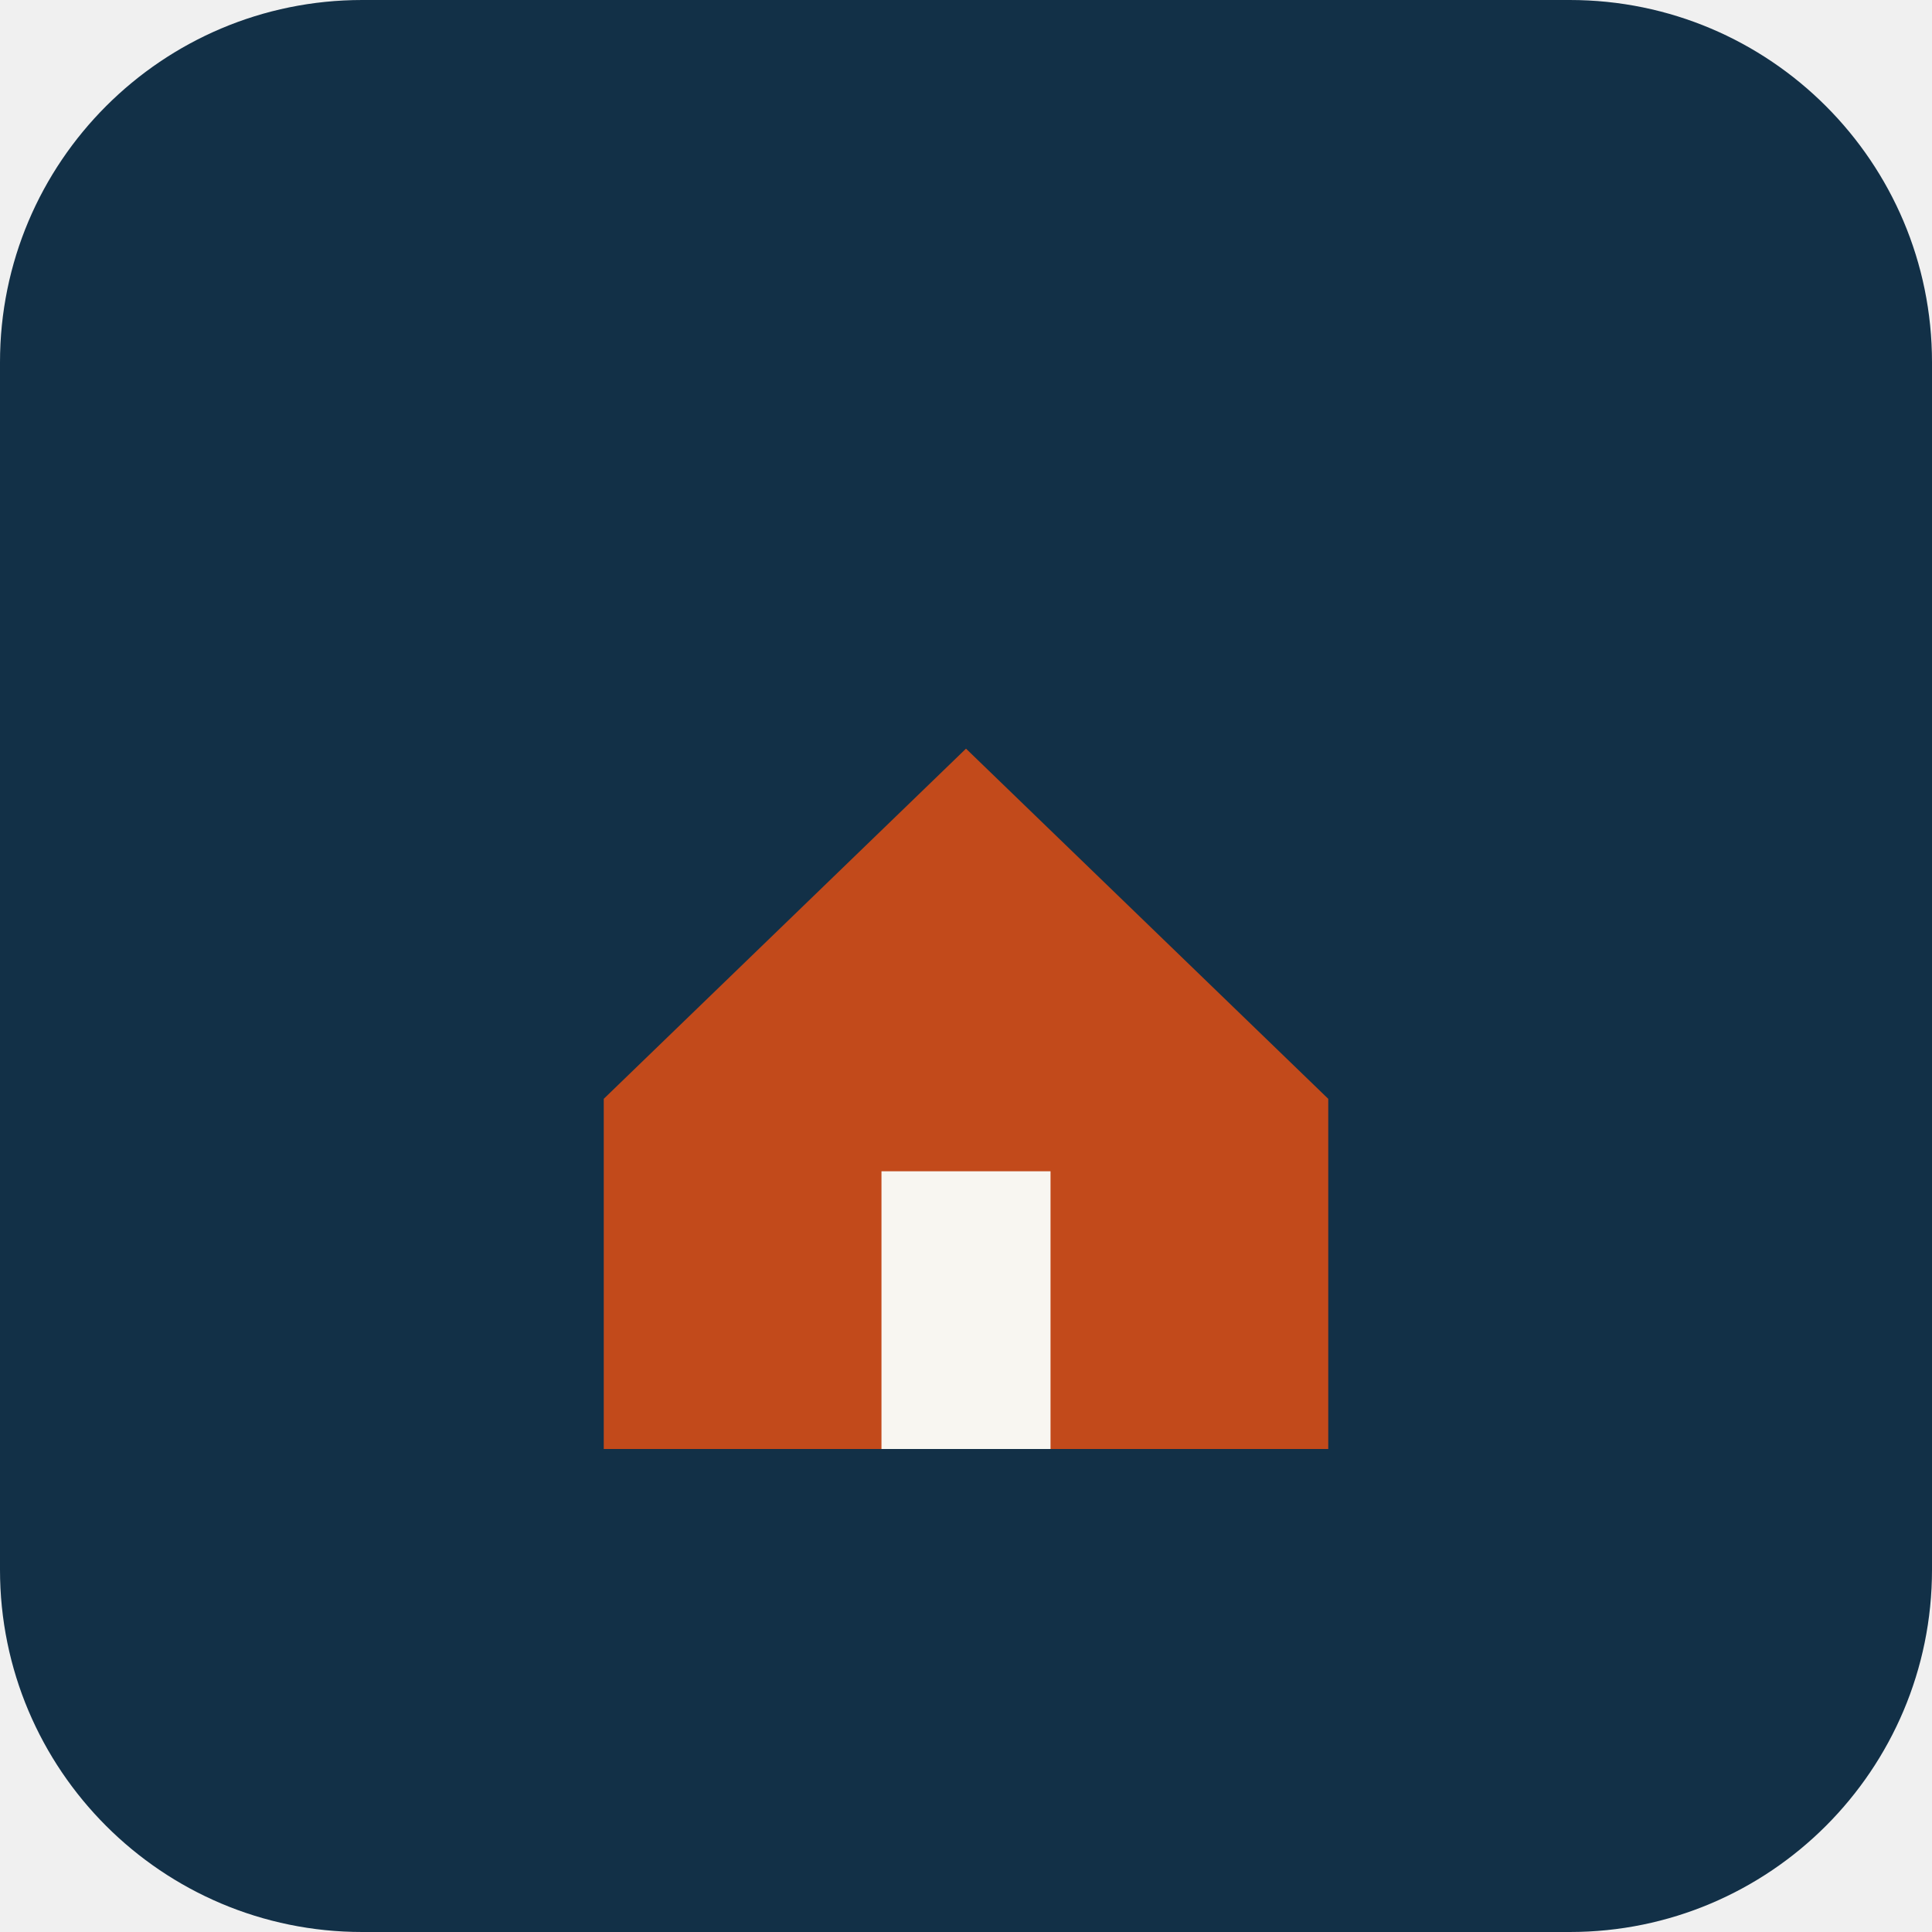
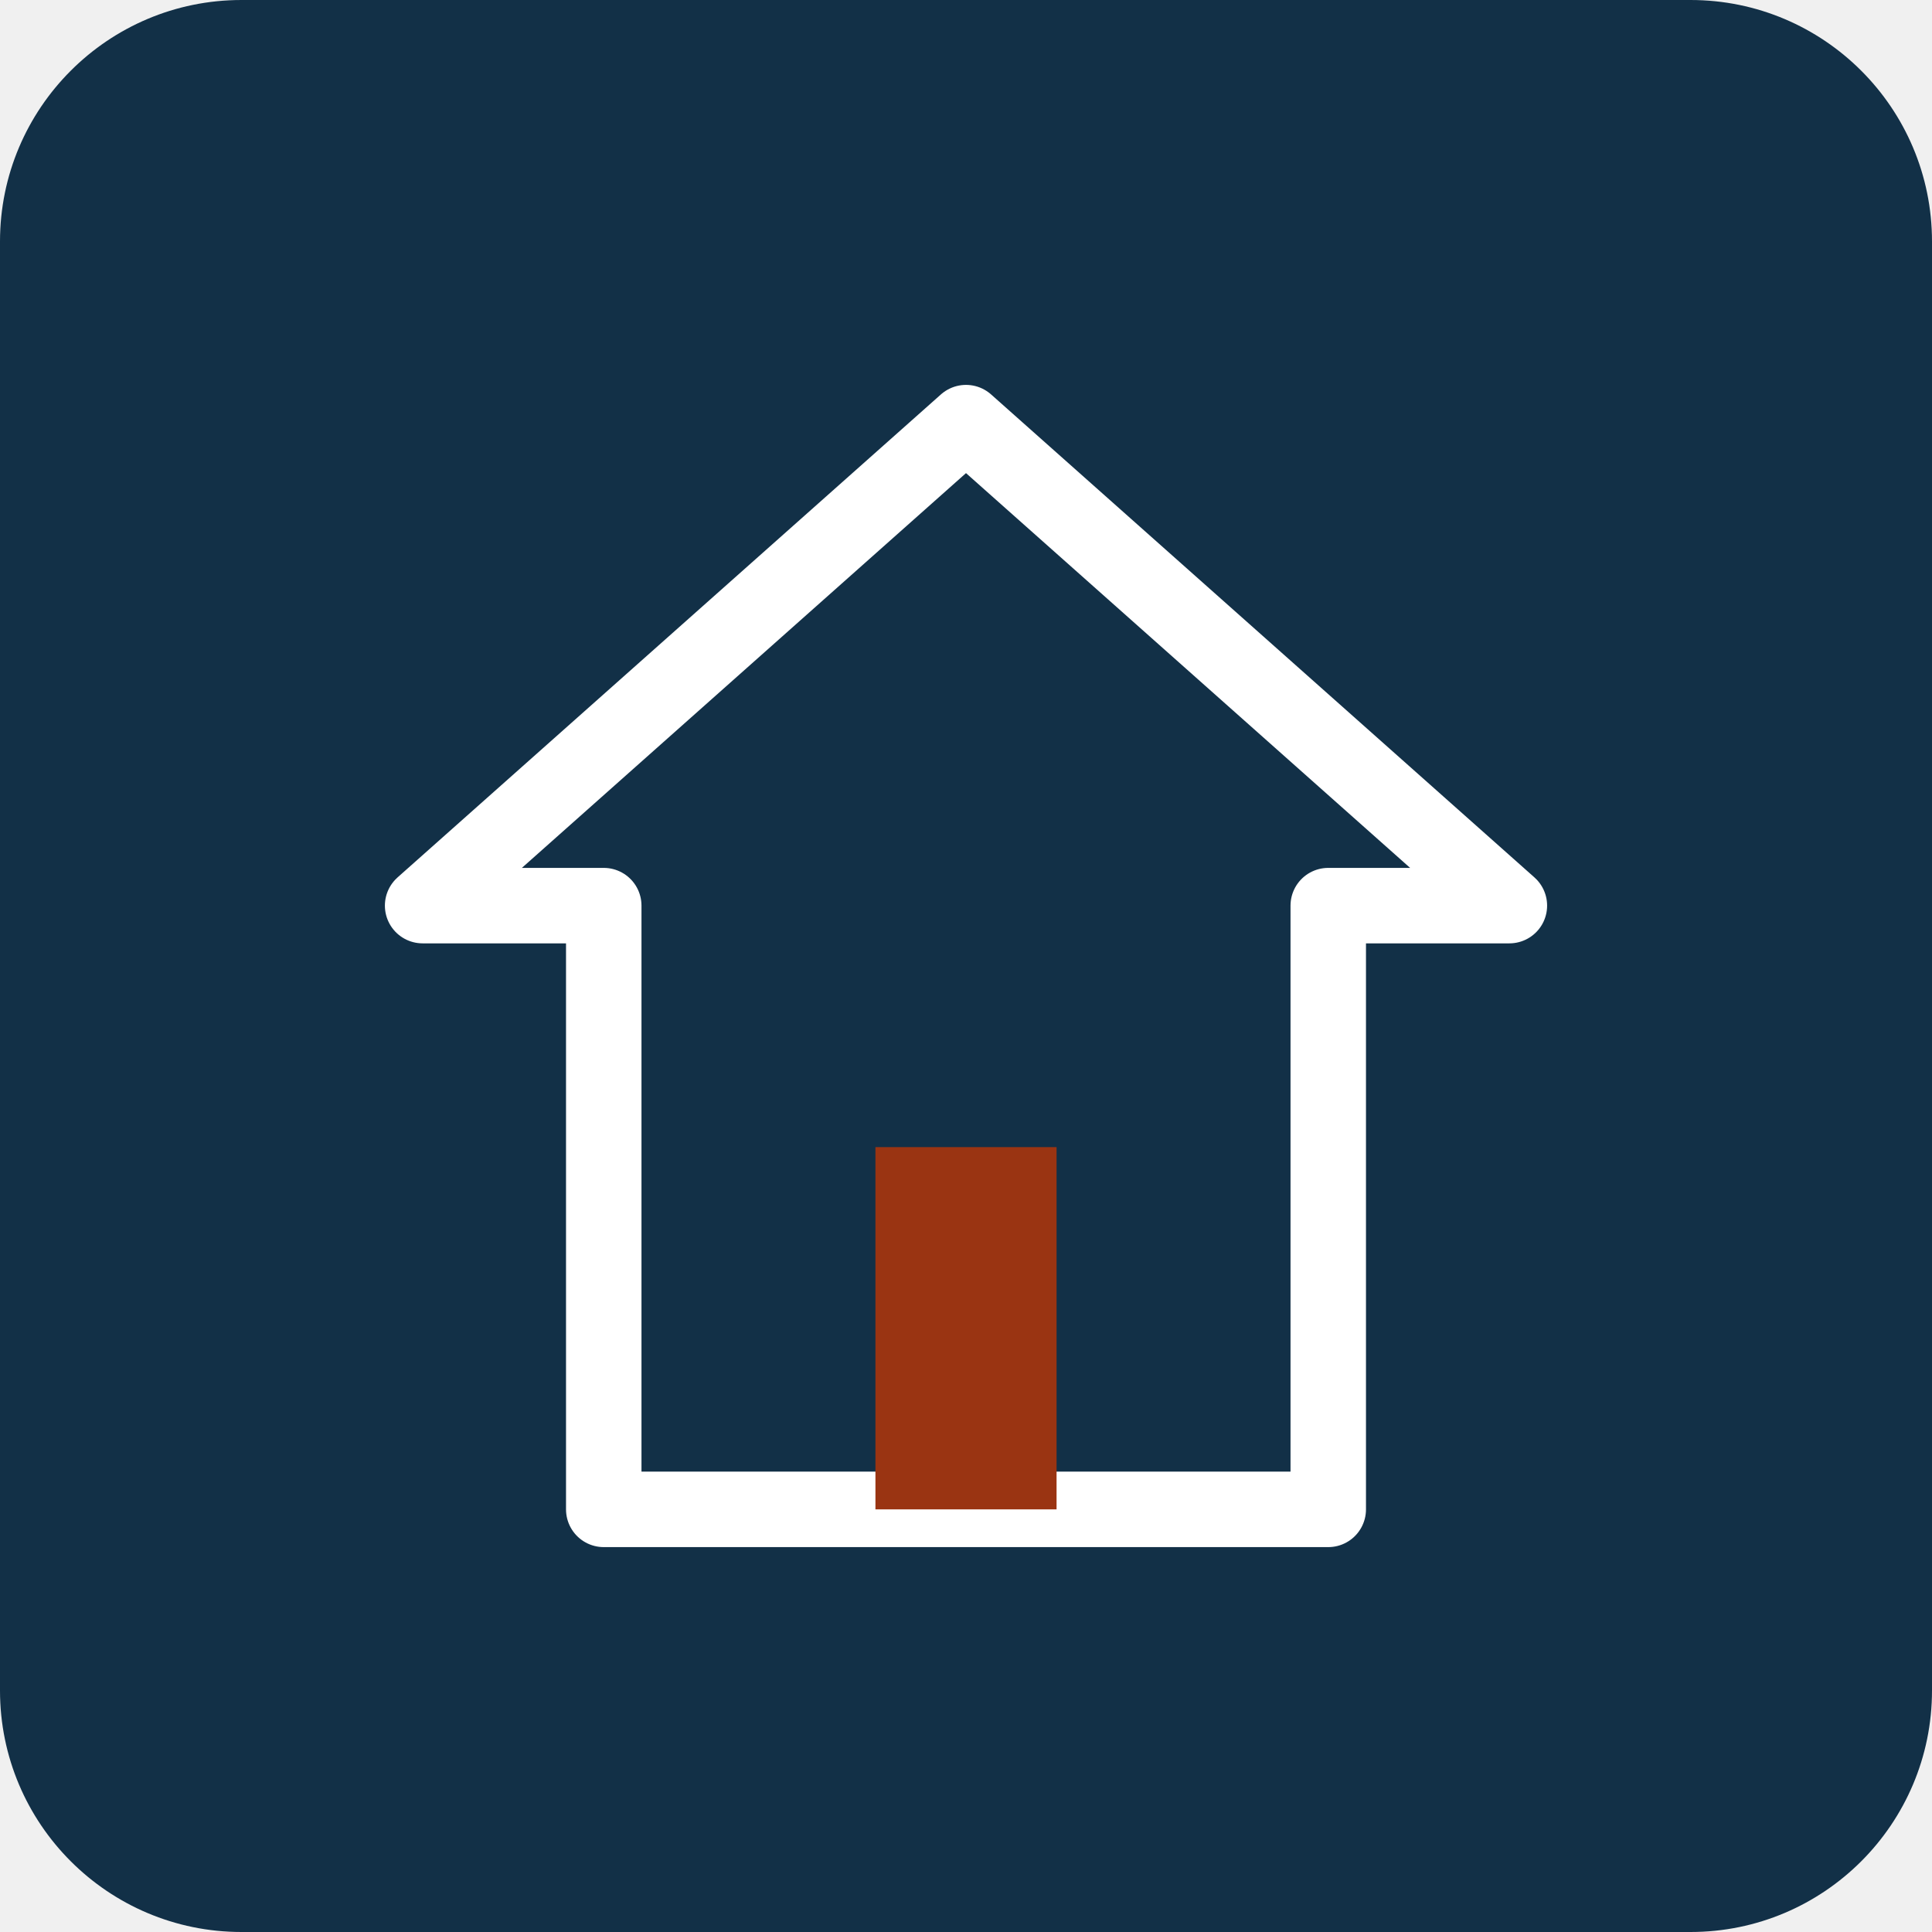
- <svg xmlns="http://www.w3.org/2000/svg" viewBox="0 0 32 32">
-   <rect width="32" height="32" rx="6" fill="#123047" />
-   <path d="M10 18.2 16 12.4 22 18.2V24H10z" fill="#C24A1B" />
-   <rect x="14.6" y="19.4" width="2.8" height="4.6" fill="#F8F6F1" />
+ <svg xmlns="http://www.w3.org/2000/svg" viewBox="0 0 64 64">
+   <rect width="64" height="64" rx="8" fill="#123047" />
+   <path d="M32 14 50 30h-6v20H20V30h-6Z" fill="none" stroke="#ffffff" stroke-width="2.5" stroke-linejoin="round" />
+   <rect x="29" y="38" width="6" height="12" fill="#9A3412" />
</svg>
